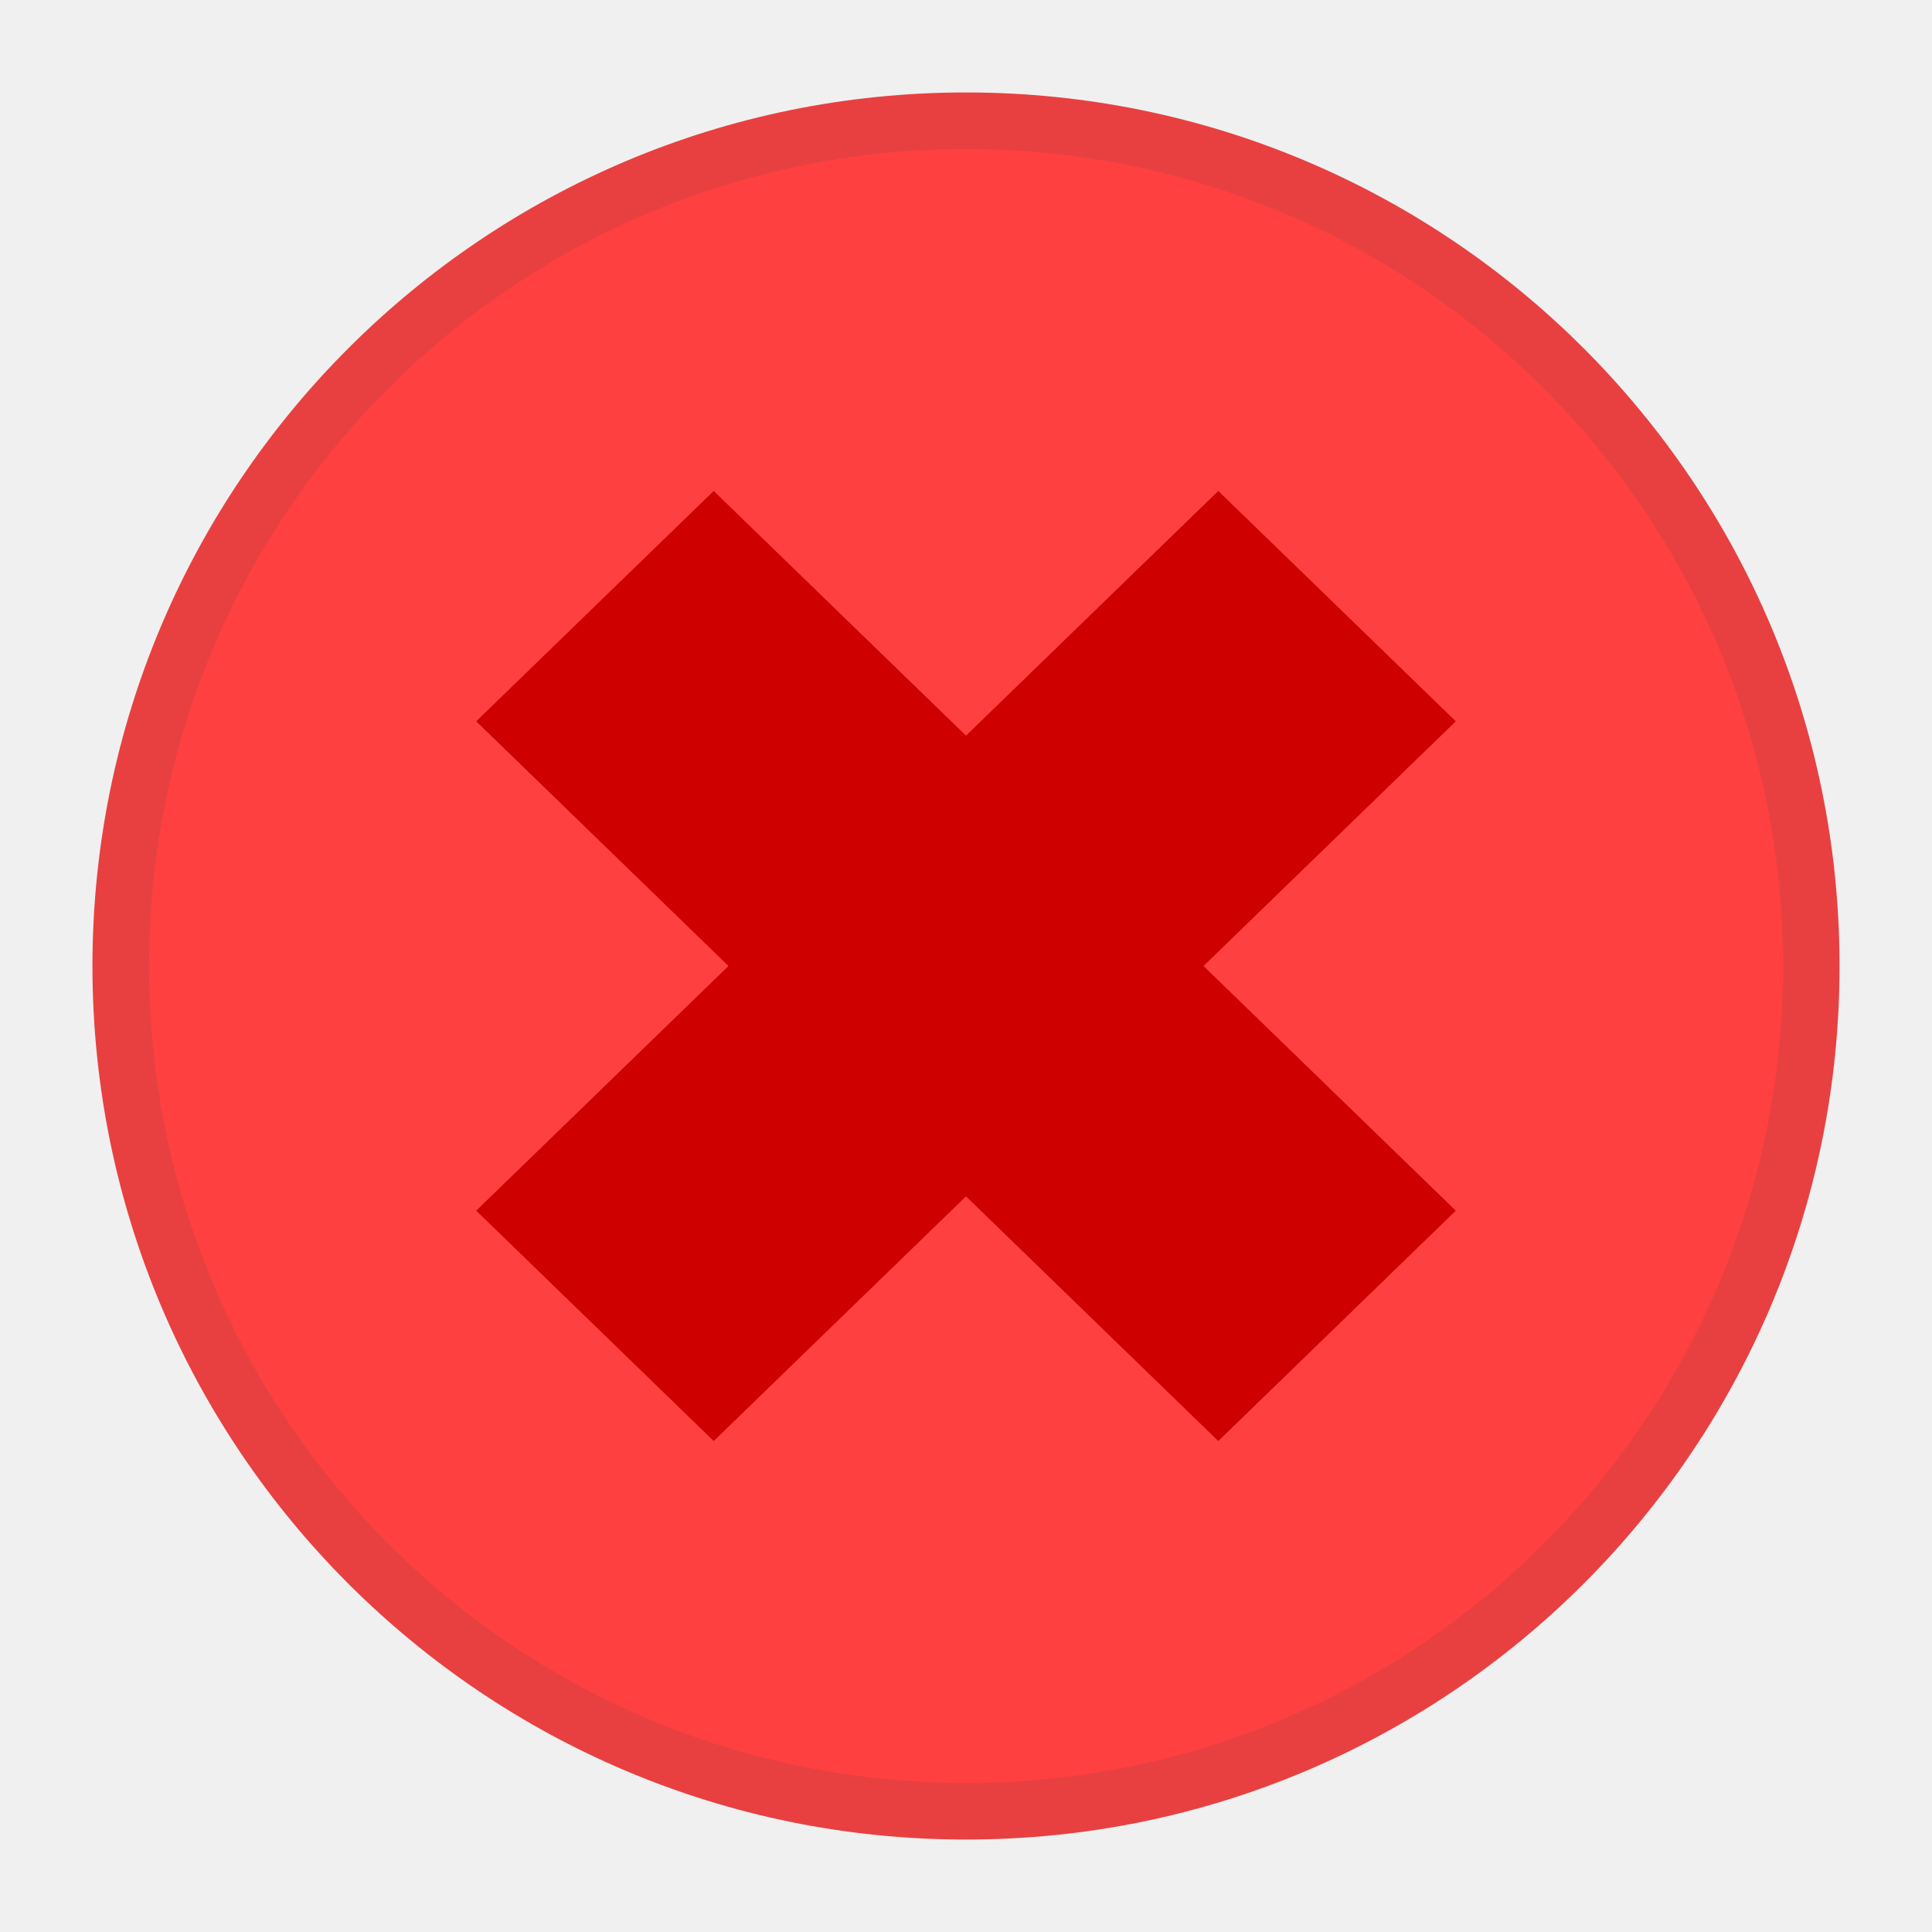
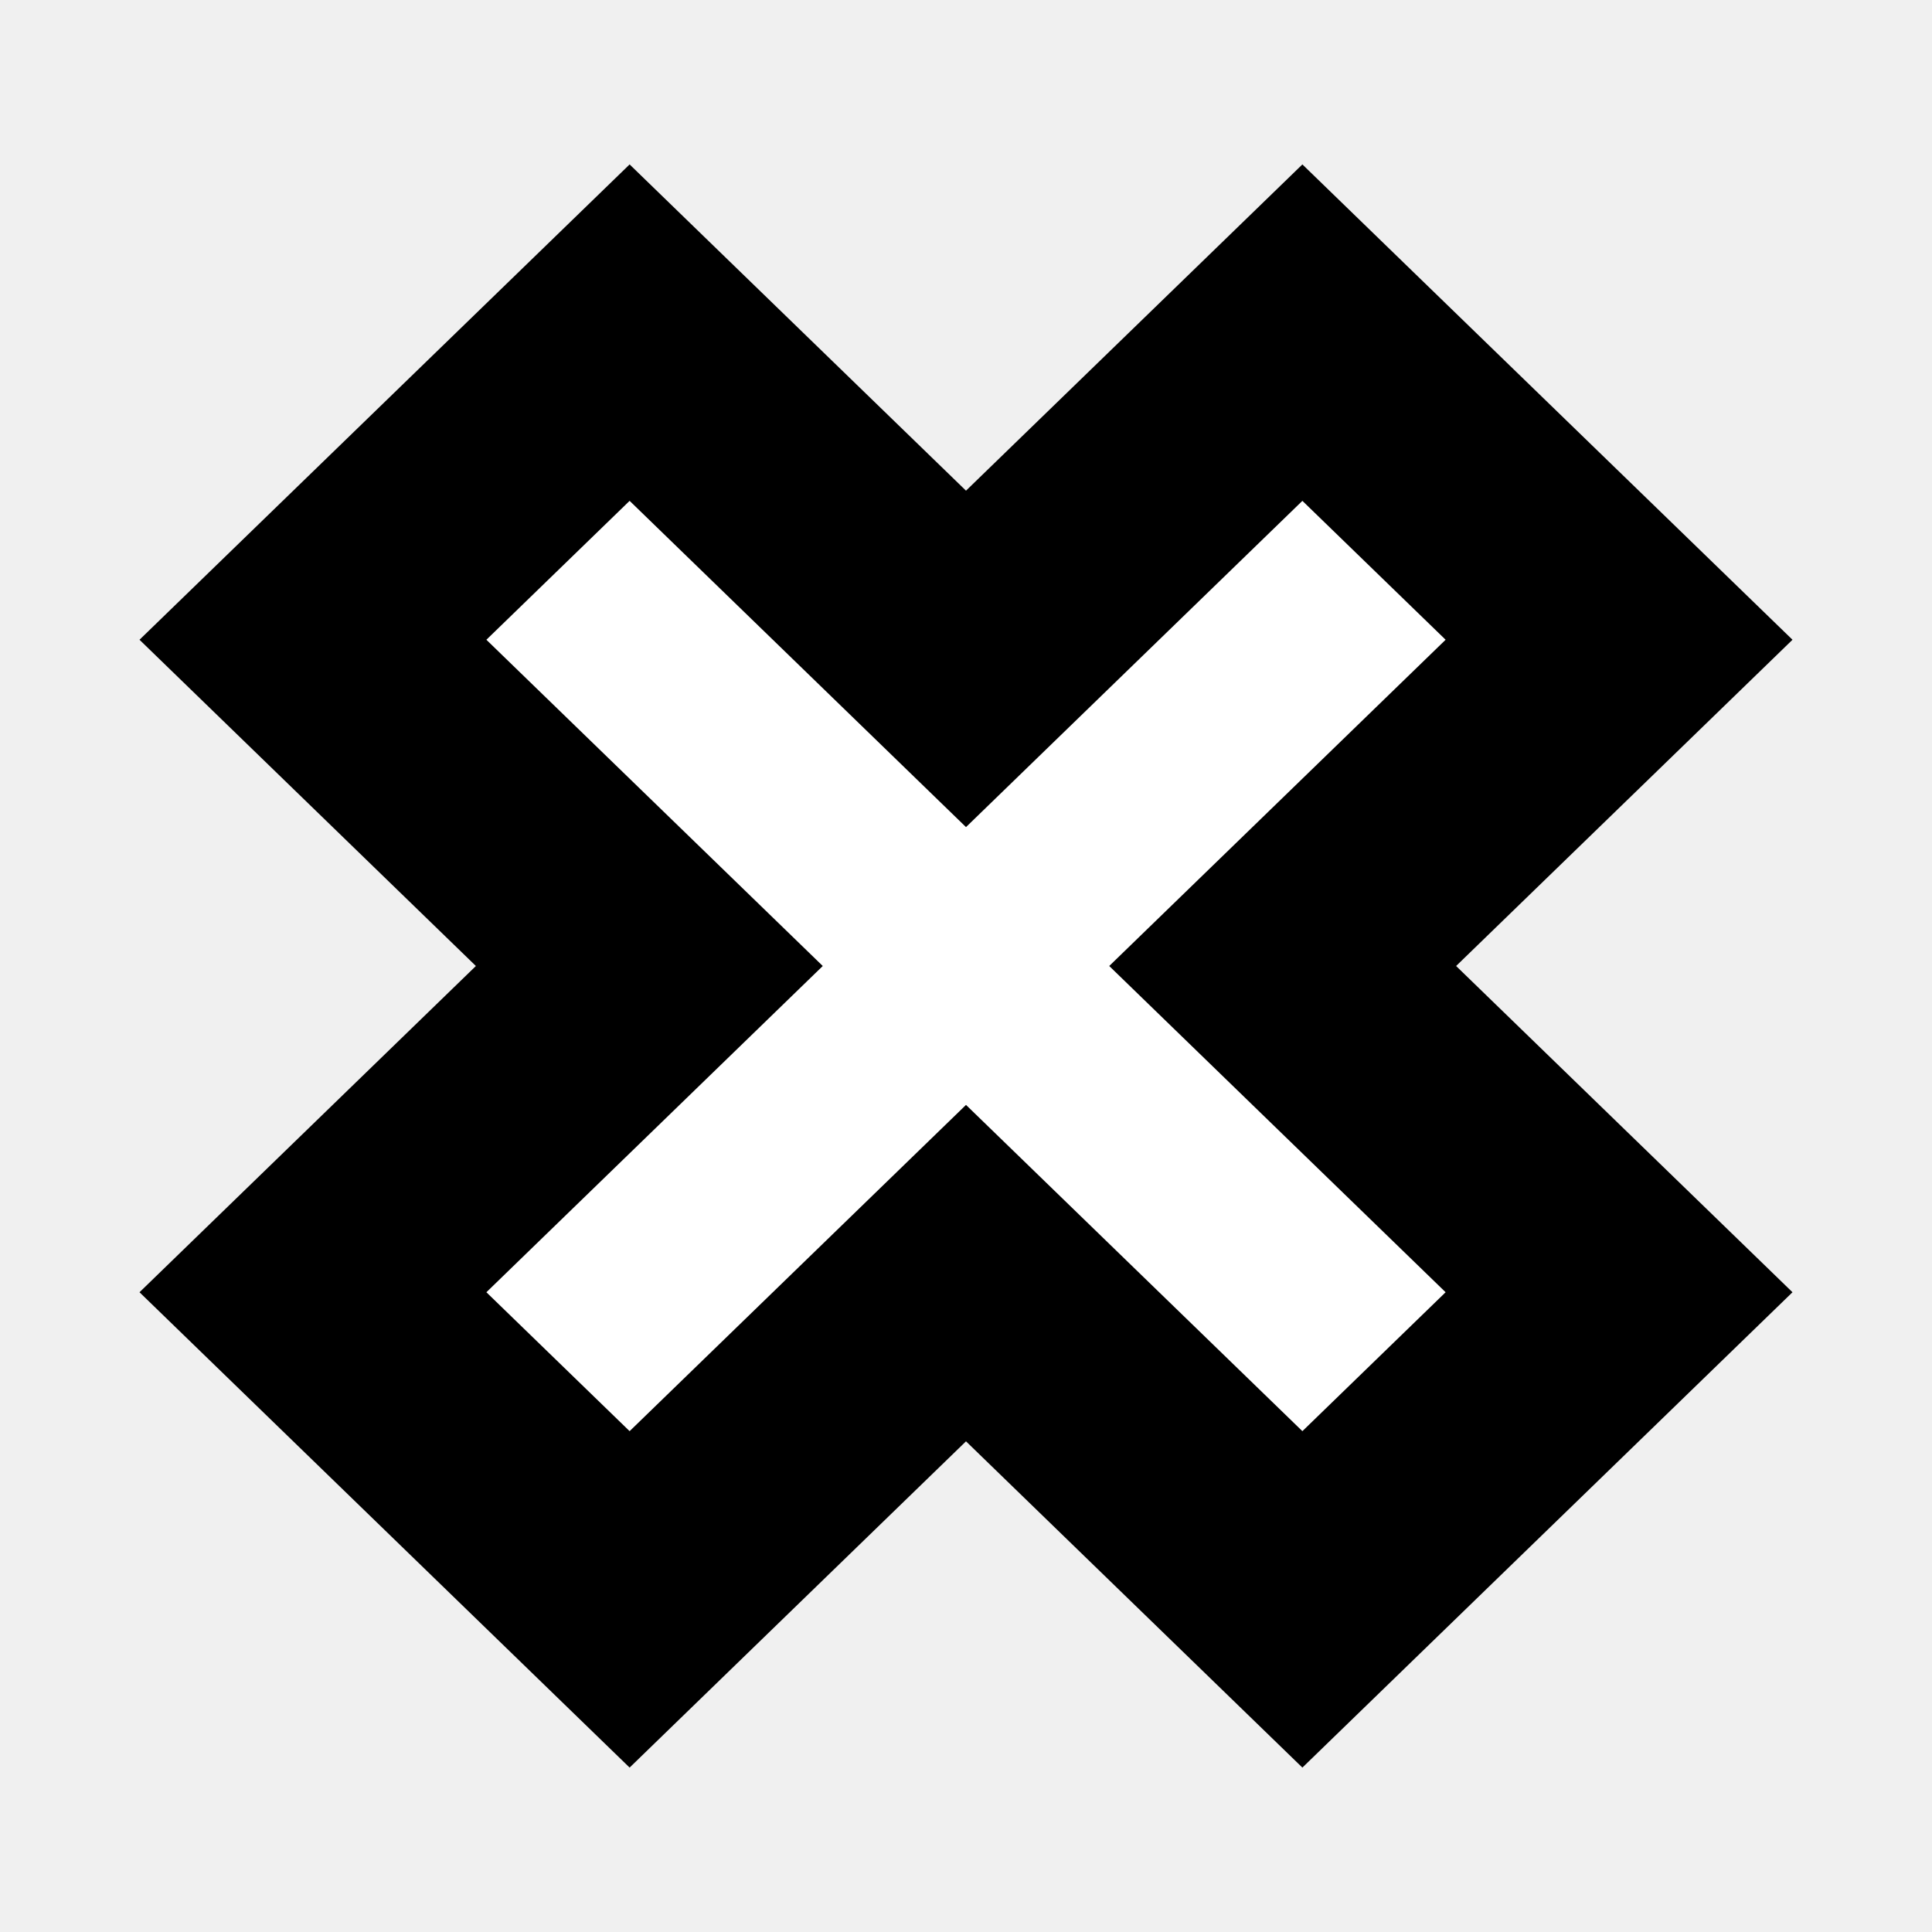
- <svg xmlns="http://www.w3.org/2000/svg" width="512" height="512">
+ <svg xmlns="http://www.w3.org/2000/svg" width="512" height="512" viewBox="64 64 384 384">
  <g id="Layer_1">
-     <ellipse stroke-width="15" ry="224" rx="224" id="svg_1" cy="256" cx="256" stroke="#e84040" fill="#ff4040" />
-     <path id="svg_2" d="m126.2,191.156l62.94,-61.042l66.86,64.844l66.86,-64.844l62.94,61.042l-66.86,64.844l66.86,64.844l-62.94,61.043l-66.86,-64.844l-66.86,64.844l-62.94,-61.043l66.859,-64.844l-66.859,-64.844z" stroke-width="0" stroke="#b20000" fill="#ce0000" />
+     <path id="svg_2" d="m126.2,191.156l62.94,-61.042l66.86,64.844l66.86,-64.844l62.94,61.042l-66.86,64.844l66.86,64.844l-62.94,61.043l-66.86,-64.844l-66.86,64.844l-62.94,-61.043l66.859,-64.844l-66.859,-64.844z" stroke-width="48" stroke="#000" fill="#fff" />
  </g>
</svg>
